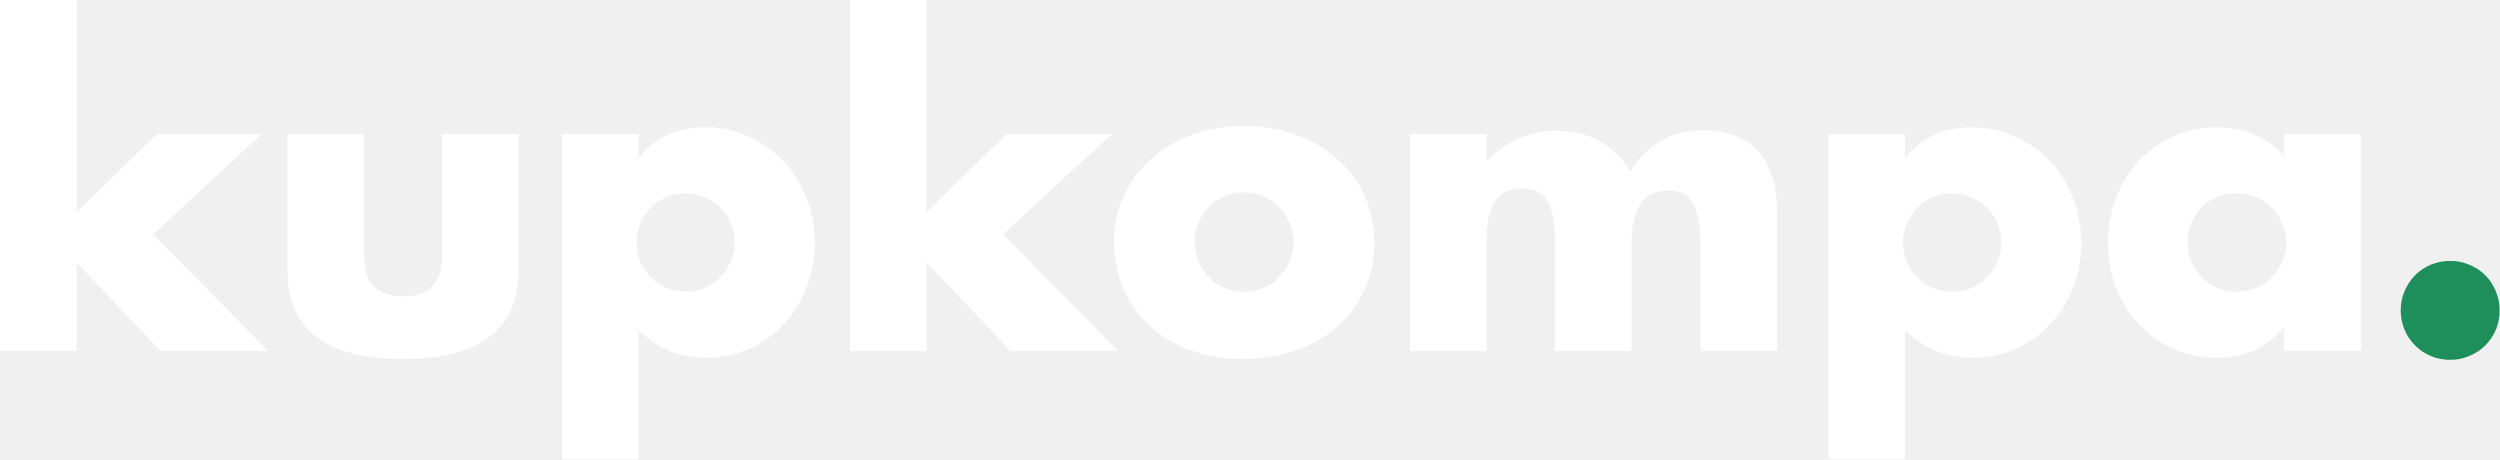
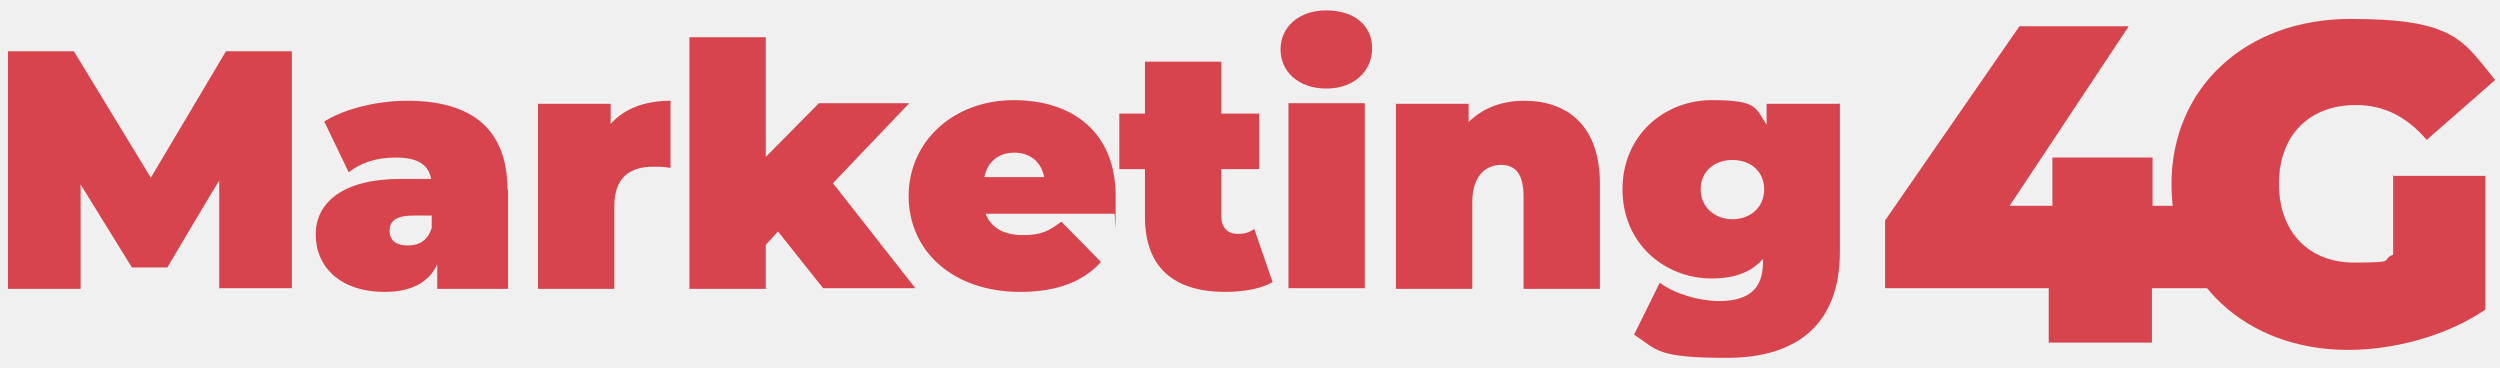
- <svg xmlns="http://www.w3.org/2000/svg" width="2365" height="435" viewBox="0 0 2365 435" fill="none">
-   <path d="M72.4 -1.71661e-05V200.8L148.4 126.8H247.6L144.8 221.6L253.6 332H152L72.4 248.4V332H-4.77433e-05V-1.71661e-05H72.4ZM344.478 126.8V242.4C344.478 267.733 356.745 280.4 381.278 280.4C405.811 280.4 418.078 267.733 418.078 242.4V126.8H490.478V256.4C490.478 284.133 481.278 304.933 462.878 318.8C444.745 332.667 417.545 339.6 381.278 339.6C345.011 339.6 317.678 332.667 299.278 318.8C281.145 304.933 272.078 284.133 272.078 256.4V126.8H344.478ZM695.256 230C695.256 223.6 694.056 217.6 691.656 212C689.523 206.133 686.323 201.067 682.056 196.8C677.79 192.533 672.723 189.2 666.856 186.8C661.256 184.133 655.123 182.8 648.456 182.8C642.056 182.8 636.056 184 630.456 186.4C624.856 188.8 619.923 192.133 615.656 196.4C611.656 200.667 608.323 205.733 605.656 211.6C603.256 217.2 602.056 223.2 602.056 229.6C602.056 236 603.256 242 605.656 247.6C608.056 253.2 611.39 258.133 615.656 262.4C619.923 266.4 624.856 269.733 630.456 272.4C636.323 274.8 642.456 276 648.856 276C655.256 276 661.256 274.8 666.856 272.4C672.456 270 677.256 266.667 681.256 262.4C685.523 258.133 688.856 253.2 691.256 247.6C693.923 242 695.256 236.133 695.256 230ZM604.056 434.4H531.656V126.8H604.056V149.6C619.523 130.133 640.59 120.4 667.256 120.4C681.923 120.4 695.523 123.333 708.056 129.2C720.856 134.8 731.923 142.533 741.256 152.4C750.59 162.267 757.79 173.867 762.856 187.2C768.19 200.533 770.856 214.8 770.856 230C770.856 245.2 768.19 259.333 762.856 272.4C757.79 285.467 750.59 296.933 741.256 306.8C732.19 316.667 721.39 324.4 708.856 330C696.323 335.6 682.723 338.4 668.056 338.4C642.456 338.4 621.123 329.6 604.056 312V434.4ZM876.525 -1.71661e-05V200.8L952.525 126.8H1051.72L948.925 221.6L1057.72 332H956.125L876.525 248.4V332H804.125V-1.71661e-05H876.525ZM1130.15 228.4C1130.15 235.333 1131.35 241.733 1133.75 247.6C1136.42 253.2 1139.75 258.133 1143.75 262.4C1148.02 266.667 1152.95 270 1158.55 272.4C1164.42 274.8 1170.55 276 1176.95 276C1183.35 276 1189.35 274.8 1194.95 272.4C1200.82 270 1205.75 266.667 1209.75 262.4C1214.02 258.133 1217.35 253.2 1219.75 247.6C1222.42 241.733 1223.75 235.467 1223.75 228.8C1223.75 222.4 1222.42 216.4 1219.75 210.8C1217.35 204.933 1214.02 199.867 1209.75 195.6C1205.75 191.333 1200.82 188 1194.95 185.6C1189.35 183.2 1183.35 182 1176.95 182C1170.55 182 1164.42 183.2 1158.55 185.6C1152.95 188 1148.02 191.333 1143.75 195.6C1139.75 199.867 1136.42 204.8 1133.75 210.4C1131.35 216 1130.15 222 1130.15 228.4ZM1053.75 227.6C1053.75 212.4 1056.82 198.267 1062.95 185.2C1069.08 171.867 1077.62 160.4 1088.55 150.8C1099.48 140.933 1112.42 133.2 1127.35 127.6C1142.55 122 1159.08 119.2 1176.95 119.2C1194.55 119.2 1210.82 122 1225.75 127.6C1240.95 132.933 1254.02 140.533 1264.95 150.4C1276.15 160 1284.82 171.6 1290.95 185.2C1297.08 198.533 1300.15 213.333 1300.15 229.6C1300.15 245.867 1296.95 260.8 1290.55 274.4C1284.42 287.733 1275.88 299.333 1264.95 309.2C1254.02 318.8 1240.82 326.267 1225.35 331.6C1210.15 336.933 1193.62 339.6 1175.75 339.6C1158.15 339.6 1141.88 336.933 1126.95 331.6C1112.02 326.267 1099.08 318.667 1088.15 308.8C1077.48 298.933 1069.08 287.2 1062.95 273.6C1056.82 259.733 1053.75 244.4 1053.75 227.6ZM1333.83 126.8H1406.23V152C1425.96 133.067 1448.09 123.6 1472.63 123.6C1503.03 123.6 1526.23 136.4 1542.23 162C1558.49 136.133 1581.69 123.2 1611.83 123.2C1621.43 123.2 1630.49 124.667 1639.03 127.6C1647.56 130.267 1654.89 134.667 1661.03 140.8C1667.16 146.667 1671.96 154.4 1675.43 164C1679.16 173.6 1681.03 185.2 1681.03 198.8V332H1608.63V230.8C1608.63 220.4 1607.83 211.867 1606.23 205.2C1604.89 198.533 1602.76 193.333 1599.83 189.6C1597.16 185.867 1593.96 183.333 1590.23 182C1586.49 180.667 1582.49 180 1578.23 180C1555.03 180 1543.43 196.933 1543.43 230.8V332H1471.03V230.8C1471.03 220.4 1470.36 211.867 1469.03 205.2C1467.69 198.267 1465.69 192.8 1463.03 188.8C1460.63 184.8 1457.43 182.133 1453.43 180.8C1449.43 179.2 1444.76 178.4 1439.43 178.4C1434.89 178.4 1430.63 179.067 1426.63 180.4C1422.63 181.733 1419.03 184.4 1415.83 188.4C1412.89 192.133 1410.49 197.467 1408.63 204.4C1407.03 211.067 1406.23 219.867 1406.23 230.8V332H1333.83V126.8ZM1893.33 230C1893.33 223.6 1892.13 217.6 1889.73 212C1887.6 206.133 1884.4 201.067 1880.13 196.8C1875.87 192.533 1870.8 189.2 1864.93 186.8C1859.33 184.133 1853.2 182.8 1846.53 182.8C1840.13 182.8 1834.13 184 1828.53 186.4C1822.93 188.8 1818 192.133 1813.73 196.4C1809.73 200.667 1806.4 205.733 1803.73 211.6C1801.33 217.2 1800.13 223.2 1800.13 229.6C1800.13 236 1801.33 242 1803.73 247.6C1806.13 253.2 1809.47 258.133 1813.73 262.4C1818 266.4 1822.93 269.733 1828.53 272.4C1834.4 274.8 1840.53 276 1846.93 276C1853.33 276 1859.33 274.8 1864.93 272.4C1870.53 270 1875.33 266.667 1879.33 262.4C1883.6 258.133 1886.93 253.2 1889.33 247.6C1892 242 1893.33 236.133 1893.33 230ZM1802.13 434.4H1729.73V126.8H1802.13V149.6C1817.6 130.133 1838.67 120.4 1865.33 120.4C1880 120.4 1893.6 123.333 1906.13 129.2C1918.93 134.8 1930 142.533 1939.33 152.4C1948.67 162.267 1955.87 173.867 1960.93 187.2C1966.27 200.533 1968.93 214.8 1968.93 230C1968.93 245.2 1966.27 259.333 1960.93 272.4C1955.87 285.467 1948.67 296.933 1939.33 306.8C1930.27 316.667 1919.47 324.4 1906.93 330C1894.4 335.6 1880.8 338.4 1866.13 338.4C1840.53 338.4 1819.2 329.6 1802.13 312V434.4ZM2069.4 228.8C2069.4 235.467 2070.6 241.733 2073 247.6C2075.4 253.2 2078.6 258.133 2082.6 262.4C2086.87 266.667 2091.8 270 2097.4 272.4C2103.27 274.8 2109.54 276 2116.2 276C2122.6 276 2128.6 274.8 2134.2 272.4C2140.07 270 2145 266.667 2149 262.4C2153.27 258.133 2156.6 253.2 2159 247.6C2161.67 242 2163 236 2163 229.6C2163 223.2 2161.67 217.2 2159 211.6C2156.6 205.733 2153.27 200.667 2149 196.4C2145 192.133 2140.07 188.8 2134.2 186.4C2128.6 184 2122.6 182.8 2116.2 182.8C2109.54 182.8 2103.27 184 2097.4 186.4C2091.8 188.8 2086.87 192.133 2082.6 196.4C2078.6 200.667 2075.4 205.6 2073 211.2C2070.6 216.533 2069.4 222.4 2069.4 228.8ZM2160.6 126.8H2233.4V332H2160.6V309.2C2145.14 328.667 2124.2 338.4 2097.8 338.4C2082.87 338.4 2069.14 335.733 2056.6 330.4C2044.07 324.8 2033.14 317.067 2023.8 307.2C2014.47 297.333 2007.14 285.733 2001.8 272.4C1996.74 259.067 1994.2 244.533 1994.2 228.8C1994.2 214.133 1996.74 200.267 2001.8 187.2C2006.87 173.867 2013.94 162.267 2023 152.4C2032.07 142.533 2042.87 134.8 2055.4 129.2C2067.94 123.333 2081.8 120.4 2097 120.4C2122.6 120.4 2143.8 129.333 2160.6 147.2V126.8Z" fill="white" />
-   <path d="M2271.07 293.6C2271.07 287.2 2272.27 281.2 2274.67 275.6C2277.07 269.733 2280.41 264.667 2284.67 260.4C2288.94 256.133 2293.87 252.8 2299.47 250.4C2305.34 248 2311.47 246.8 2317.87 246.8C2324.27 246.8 2330.27 248 2335.87 250.4C2341.74 252.8 2346.81 256.133 2351.07 260.4C2355.34 264.667 2358.67 269.733 2361.07 275.6C2363.47 281.2 2364.67 287.2 2364.67 293.6C2364.67 300 2363.47 306.133 2361.07 312C2358.67 317.6 2355.34 322.533 2351.07 326.8C2346.81 331.067 2341.74 334.4 2335.87 336.8C2330.27 339.2 2324.27 340.4 2317.87 340.4C2311.47 340.4 2305.34 339.2 2299.47 336.8C2293.87 334.4 2288.94 331.067 2284.67 326.8C2280.41 322.533 2277.07 317.6 2274.67 312C2272.27 306.133 2271.07 300 2271.07 293.6Z" fill="#1E8E5A" />
+ <svg xmlns="http://www.w3.org/2000/svg" id="Vrstva_1" version="1.1" viewBox="0 0 409.4 60.1">
+   <defs>
+     <style>
+       .st0 {
+         fill: #d7444d;
+       }
+     </style>
+   </defs>
+   <g>
+     <path class="st0" d="M362.6,47.2h-10.2v8.9h-16.9v-8.9h-26.8v-11.1l22-31.8h17.9l-19.5,29.4h7v-7.9h16.4v7.9h10.2v13.5Z" />
+     <path class="st0" d="M391.8,28.8h15.2v21.9c-6.3,4.3-14.9,6.6-22.5,6.6-16.7,0-28.9-11.2-28.9-27.1s12.2-27.1,29.3-27.1,18.4,3.5,23.7,10l-11.2,9.8c-3.3-3.8-7-5.7-11.6-5.7-7.7,0-12.6,5-12.6,12.9s4.9,12.9,12.3,12.9,4.2-.4,6.4-1.3v-13.1Z" />
+   </g>
+   <g>
+     <path class="st0" d="M35.9,47.3v-17.7c-.1,0-8.5,14.2-8.5,14.2h-5.8l-8.4-13.6v17.1H1.3V8.4h10.8l12.6,20.7,12.3-20.7h10.8v38.8c.1,0-11.8,0-11.8,0Z" />
+     <path class="st0" d="M83.2,31v16.3h-11.6v-4c-1.4,3-4.3,4.5-8.6,4.5-7.4,0-11.3-4.2-11.3-9.4s4.4-9.1,13.9-9.1h5c-.4-2.3-2.2-3.5-5.7-3.5s-5.8.9-7.8,2.4l-4-8.3c3.5-2.2,8.9-3.4,13.6-3.4,10.4,0,16.4,4.5,16.4,14.6ZM70.7,37.4v-2.1h-3.1c-2.7,0-3.8.9-3.8,2.5s1.1,2.4,3,2.4,3.3-.9,3.9-2.9Z" />
+     <path class="st0" d="M109.8,16.4v11.1c-1.1-.2-1.9-.2-2.8-.2-3.8,0-6.4,1.7-6.4,6.5v13.5h-12.5v-30.3h11.9v3.3c2.2-2.5,5.6-3.8,9.8-3.8Z" />
+     <path class="st0" d="M127.4,37.9l-2,2.2v7.2h-12.5V6.1h12.5v19.6l8.7-8.8h14.8l-12.5,13.1,13.5,17.2h-15.1l-7.4-9.3Z" />
+     <path class="st0" d="M182.5,35h-21.1c.9,2.3,3,3.5,6.1,3.5s4.3-.7,6.3-2.2l6.5,6.6c-2.9,3.2-7.2,4.9-13.2,4.9-11.1,0-18.3-6.7-18.3-15.7s7.4-15.7,17.2-15.7,16.7,5.4,16.7,15.7-.1,2.1-.2,2.9ZM161.2,29h9.8c-.5-2.5-2.3-4-4.9-4s-4.4,1.5-4.9,4Z" />
+     <path class="st0" d="M208.4,46.2c-1.9,1.1-4.8,1.6-7.7,1.6-8.4,0-13.2-3.9-13.2-12.3v-7.8h-4.2v-9.1h4.2v-8.5h12.5v8.5h6.2v9.1h-6.2v7.7c0,1.9,1.1,2.9,2.6,2.9s2-.3,2.8-.8l3,8.7Z" />
+     <path class="st0" d="M209.7,8.1c0-3.6,2.9-6.4,7.5-6.4s7.5,2.5,7.5,6.2-2.9,6.6-7.5,6.6-7.5-2.8-7.5-6.4ZM211,16.9h12.5v30.3h-12.5v-30.3Z" />
+     <path class="st0" d="M262,30v17.3h-12.5v-15.1c0-3.8-1.4-5.2-3.7-5.2s-4.7,1.6-4.7,6.1v14.2h-12.5v-30.3h11.9v3c2.4-2.4,5.6-3.5,9.1-3.5,7,0,12.4,4,12.4,13.6Z" />
+     <path class="st0" d="M301.3,16.9v24.3c0,11.8-6.9,17.4-18.5,17.4s-11.4-1.3-15.2-3.8l4.2-8.5c2.4,1.8,6.4,3,9.7,3,5.2,0,7.2-2.3,7.2-6.3v-.6c-1.9,2.2-4.7,3.2-8.4,3.2-7.7,0-14.6-5.7-14.6-14.6s6.9-14.6,14.6-14.6,7.1,1.3,9,4v-3.4h11.9ZM288.9,31c0-2.9-2.2-4.8-5.2-4.8s-5.2,1.9-5.2,4.8,2.3,4.9,5.2,4.9,5.2-1.9,5.2-4.9Z" />
+   </g>
</svg>
